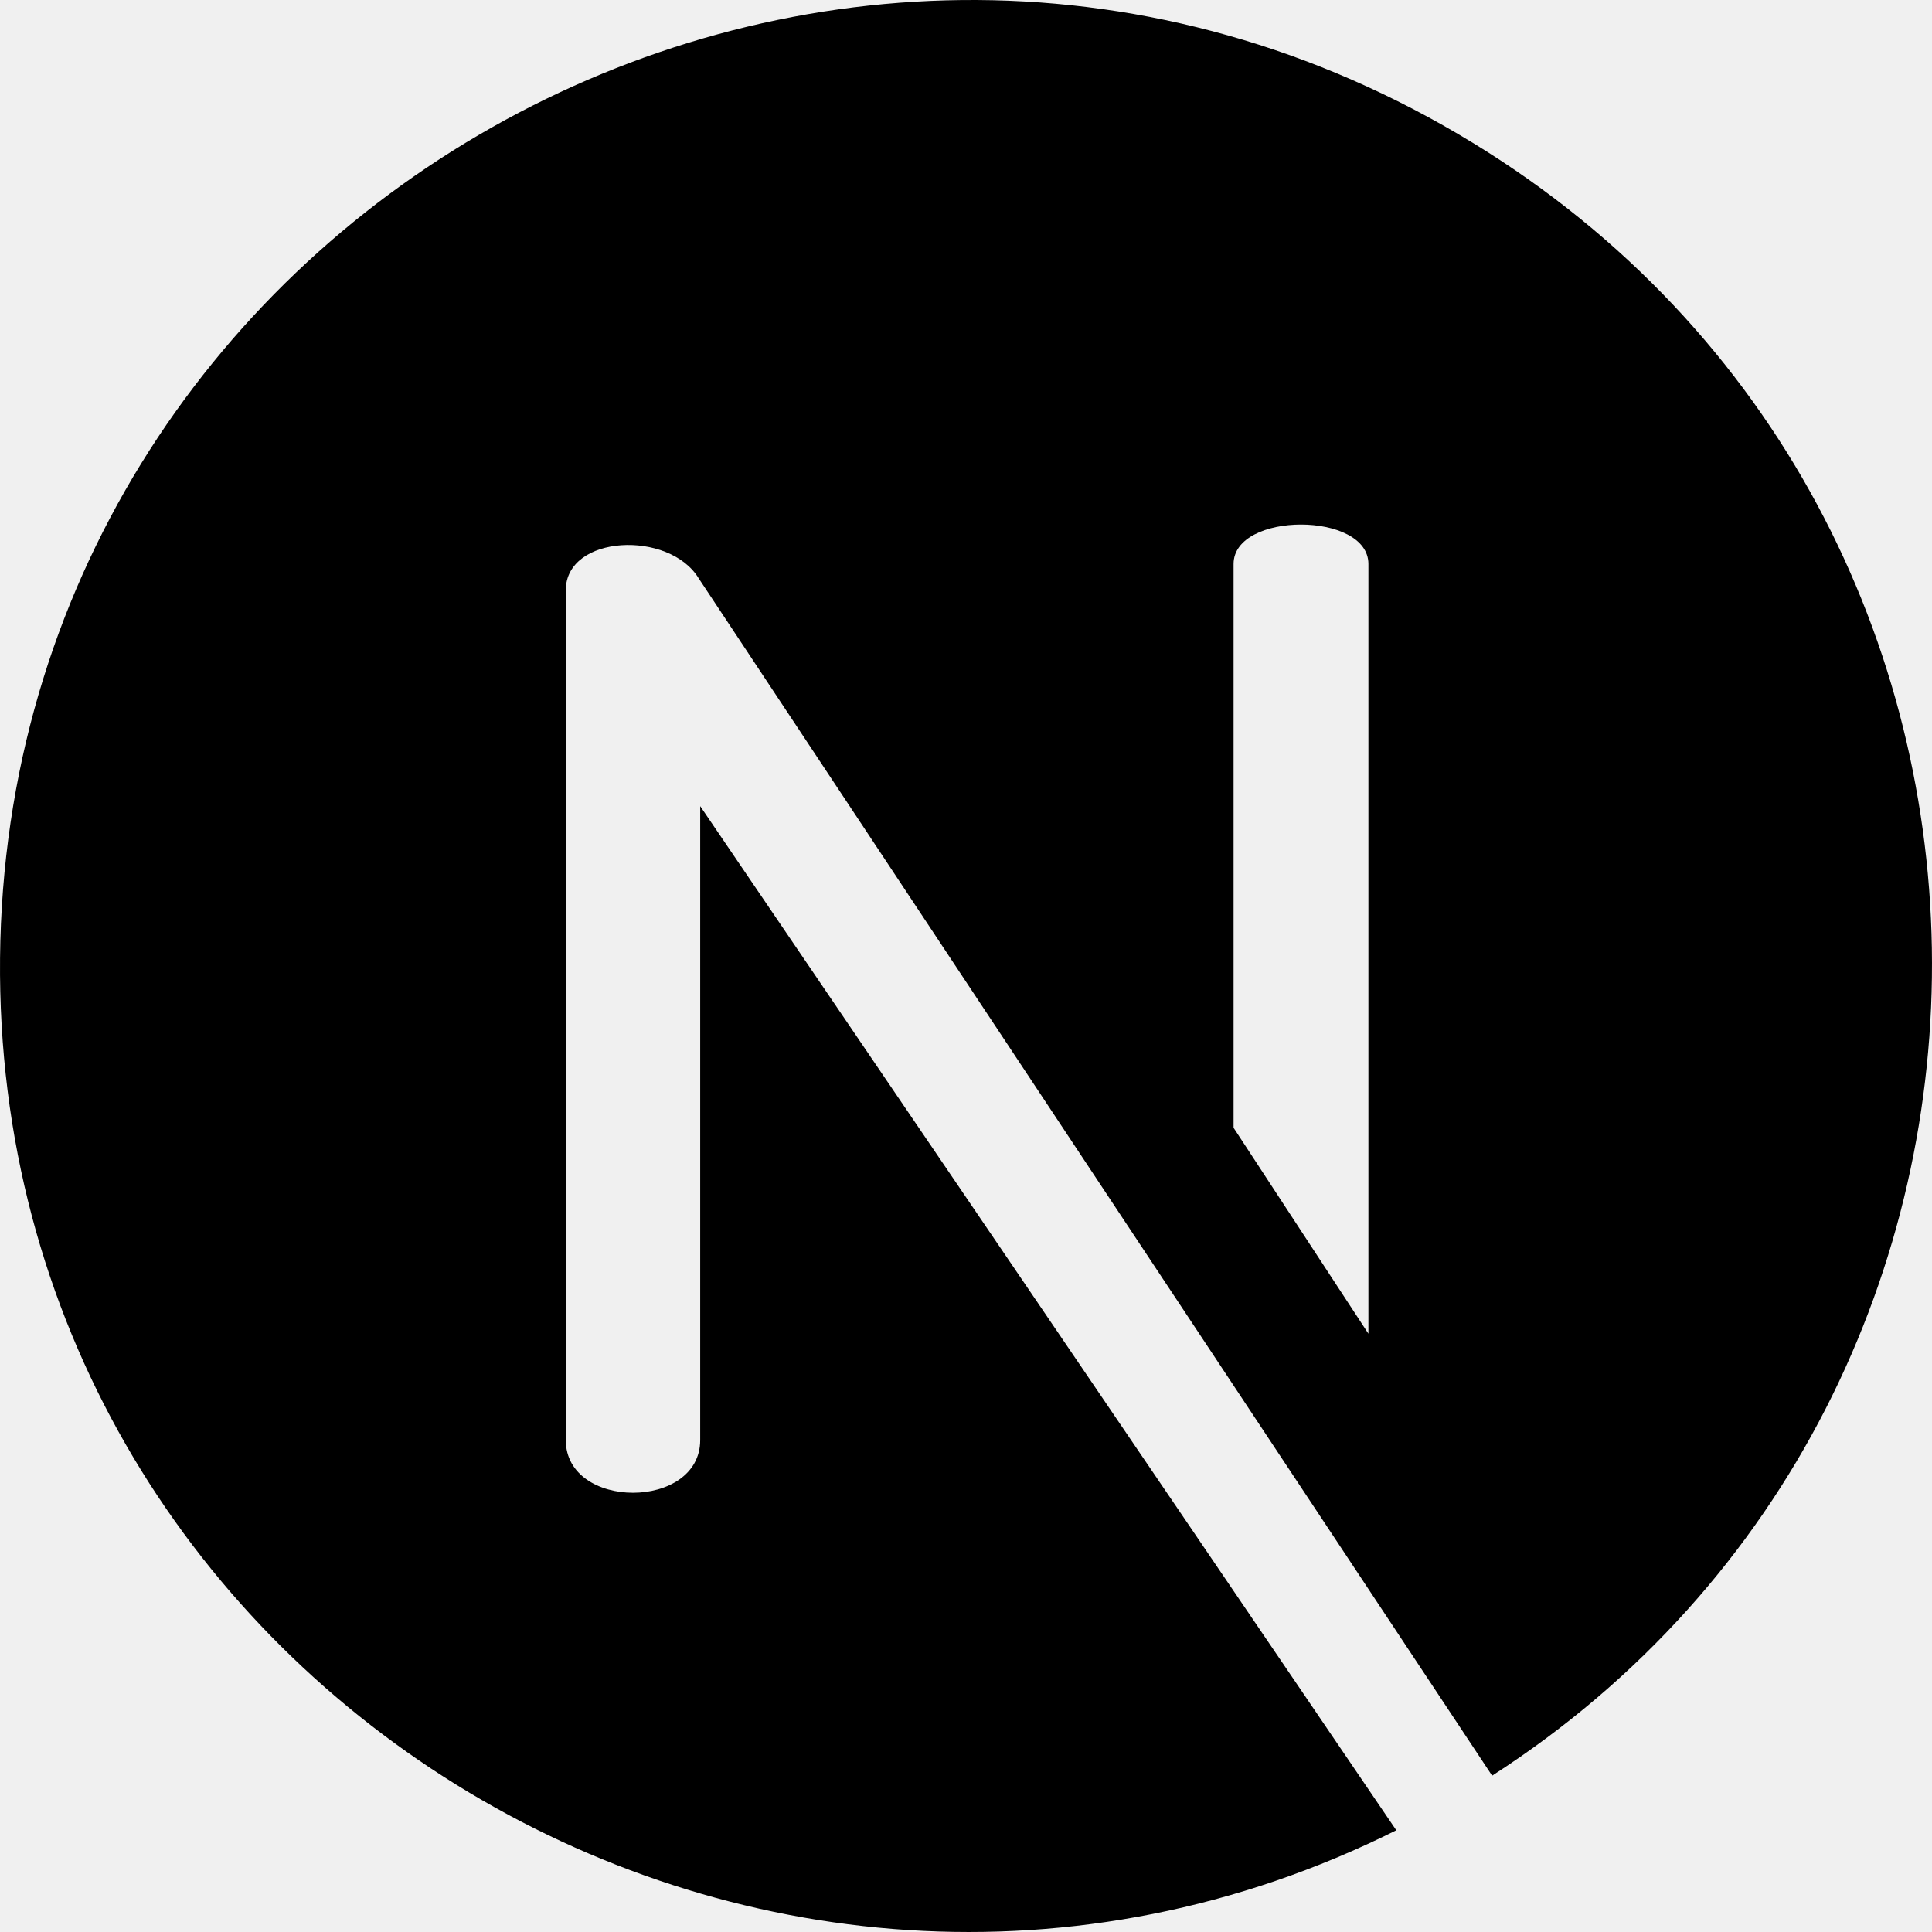
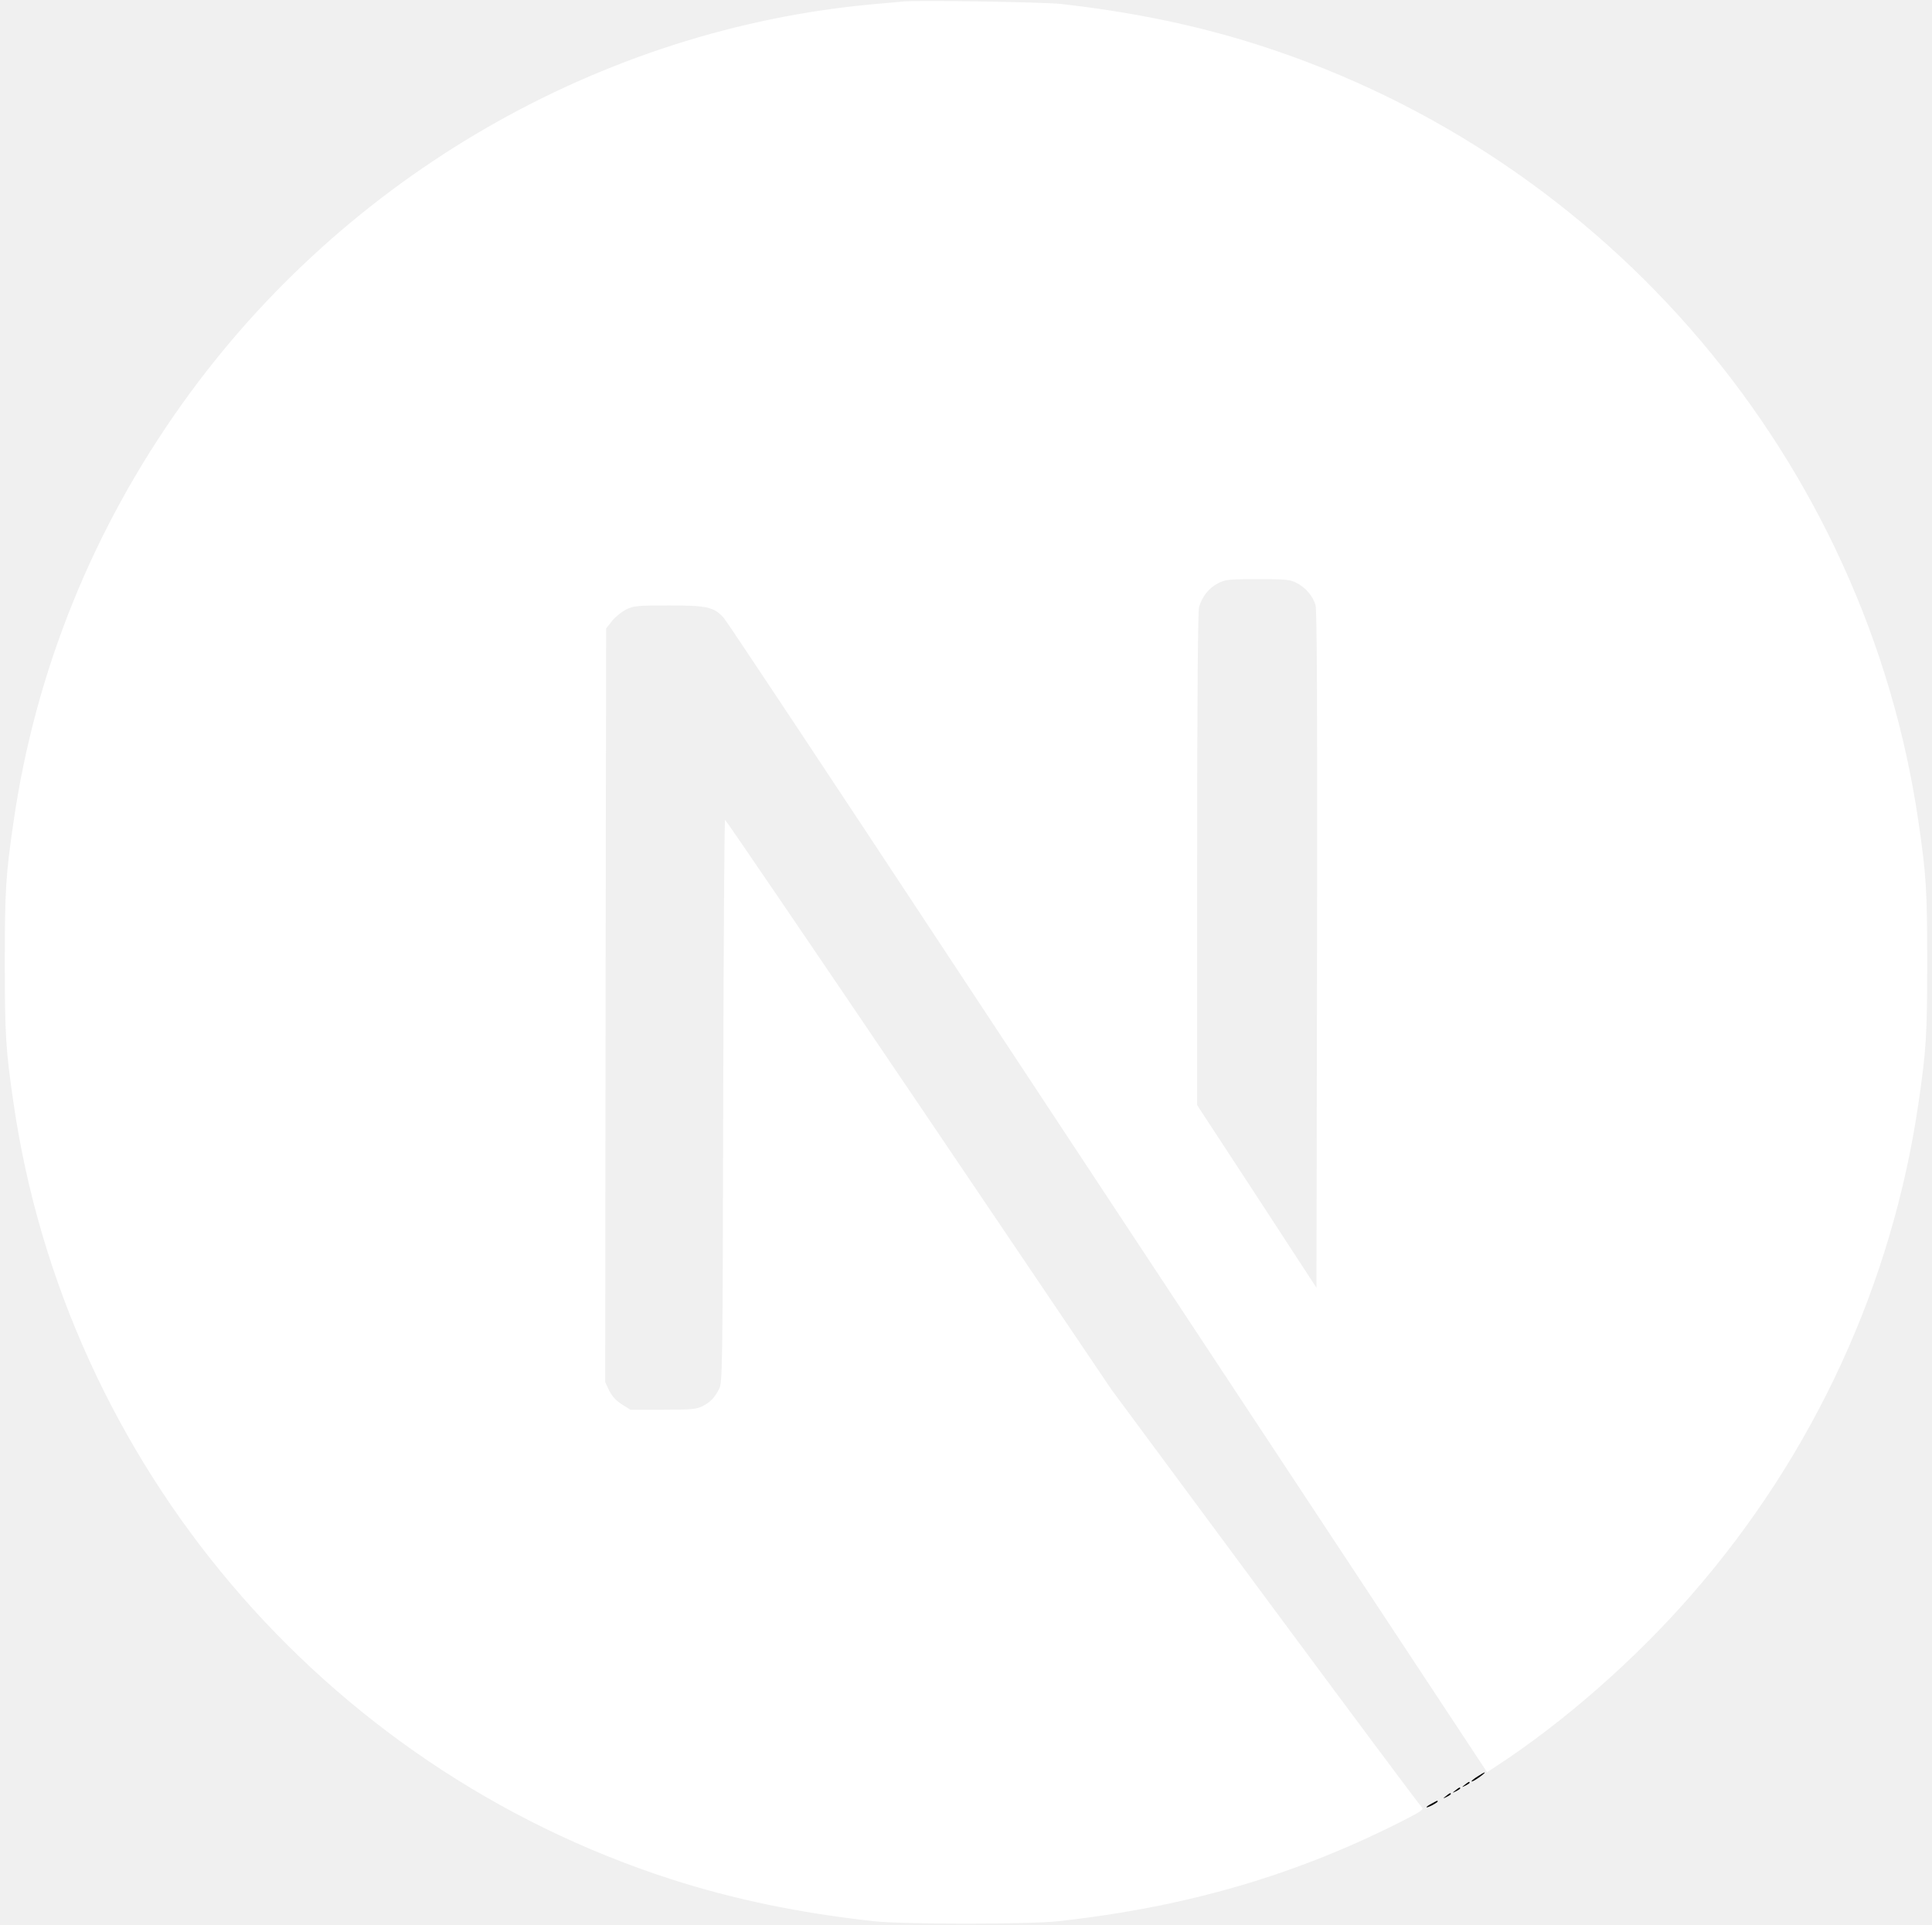
- <svg xmlns="http://www.w3.org/2000/svg" height="512" width="512">
-   <path d="m386.399 35.508c-169.339-99.569-384.514 22.042-386.386 218.374-1.828 191.717 201.063 315.545 370.021 231.163l-184.473-271.409 0 167.997c0 18.614-35.619 18.614-35.619 0v-225.212c0-14.776 27.447-15.988 35.225-3.144l210.263 317.296c157.951-101.737 155.817-338.136-9.031-435.064zm-23.756 317.939-35.732-54.577v-149.412c0-13.932 35.732-13.932 35.732 0z" />
+ <svg xmlns="http://www.w3.org/2000/svg" width="257" height="256" viewBox="0 0 257 256" fill="none">
+   <g clip-path="url(#clip0_1_55)">
+     <path d="M120.126 0.2C119.576 0.25 117.826 0.425 116.251 0.55C79.93 3.825 45.908 23.423 24.36 53.545C12.362 70.293 4.687 89.291 1.788 109.414C0.763 116.439 0.638 118.513 0.638 128.037C0.638 137.562 0.763 139.636 1.788 146.661C8.737 194.681 42.909 235.027 89.254 249.976C97.553 252.65 106.302 254.475 116.251 255.575C120.126 256 136.874 256 140.749 255.575C157.922 253.675 172.471 249.426 186.82 242.101C189.019 240.976 189.444 240.676 189.144 240.427C188.944 240.277 179.57 227.703 168.321 212.504L147.873 184.882L122.251 146.961C108.152 126.113 96.553 109.064 96.453 109.064C96.353 109.039 96.253 125.888 96.203 146.461C96.128 182.482 96.103 183.932 95.653 184.782C95.004 186.007 94.504 186.507 93.454 187.057C92.654 187.457 91.954 187.532 88.179 187.532H83.855L82.705 186.807C81.955 186.332 81.405 185.707 81.03 184.982L80.505 183.857L80.555 133.737L80.63 83.592L81.405 82.617C81.805 82.092 82.655 81.417 83.255 81.092C84.279 80.592 84.68 80.542 89.004 80.542C94.104 80.542 94.954 80.742 96.278 82.192C96.653 82.592 110.527 103.49 127.125 128.662C143.724 153.835 166.421 188.207 177.57 205.08L197.818 235.752L198.843 235.077C207.917 229.178 217.517 220.778 225.116 212.029C241.289 193.456 251.713 170.808 255.213 146.661C256.238 139.636 256.363 137.562 256.363 128.037C256.363 118.513 256.238 116.439 255.213 109.414C248.264 61.394 214.092 21.048 167.746 6.099C159.572 3.45 150.873 1.625 141.124 0.525C138.724 0.275 122.201 -4.54485e-06 120.126 0.2ZM172.471 77.542C173.671 78.142 174.646 79.292 174.996 80.492C175.196 81.142 175.246 95.041 175.196 126.363L175.121 171.308L167.196 159.159L159.247 147.011V114.339C159.247 93.216 159.347 81.342 159.497 80.767C159.897 79.367 160.772 78.267 161.972 77.617C162.997 77.093 163.372 77.043 167.296 77.043C170.996 77.043 171.646 77.093 172.471 77.542Z" fill="white" />
+     <path d="M196.568 236.302C195.693 236.852 195.418 237.227 196.193 236.802C196.743 236.477 197.643 235.802 197.493 235.777C197.418 235.777 196.993 236.027 196.568 236.302ZM194.843 237.427C194.393 237.777 194.393 237.802 194.943 237.527C195.243 237.377 195.493 237.202 195.493 237.152C195.493 236.952 195.368 237.002 194.843 237.427ZM193.593 238.177C193.144 238.527 193.144 238.552 193.693 238.277C193.993 238.127 194.243 237.952 194.243 237.902C194.243 237.702 194.118 237.752 193.593 238.177ZM192.344 238.927C191.894 239.277 191.894 239.302 192.444 239.027C192.744 238.877 192.994 238.702 192.994 238.652C192.994 238.452 192.869 238.502 192.344 238.927ZM190.444 239.927C189.494 240.427 189.544 240.626 190.494 240.152C190.919 239.927 191.244 239.702 191.244 239.652C191.244 239.477 191.219 239.502 190.444 239.927Z" fill="black" />
+   </g>
+   <defs>
+     <clipPath id="clip0_1_55">
+       <rect width="256" height="256" fill="white" transform="translate(0.5)" />
+     </clipPath>
+   </defs>
</svg>
